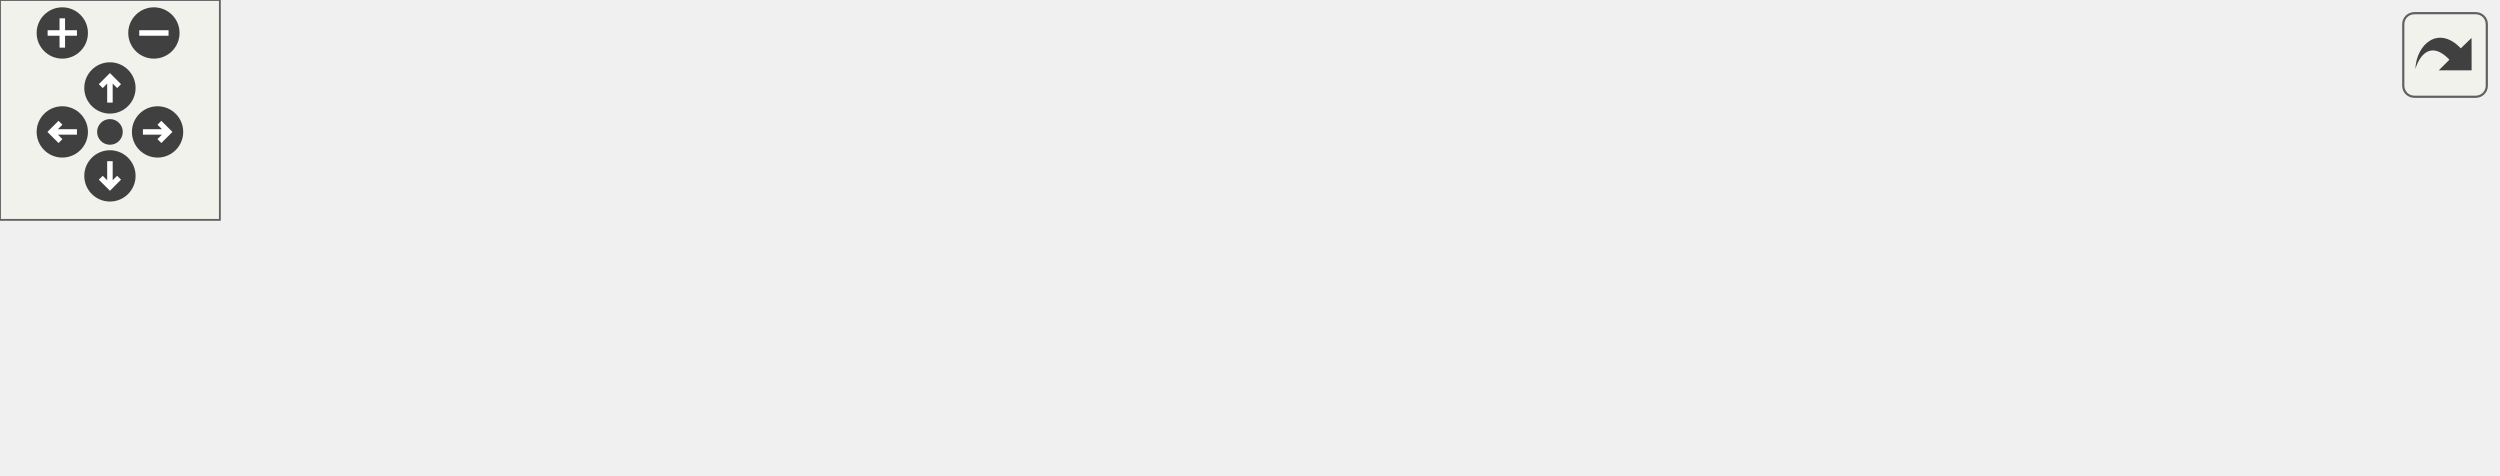
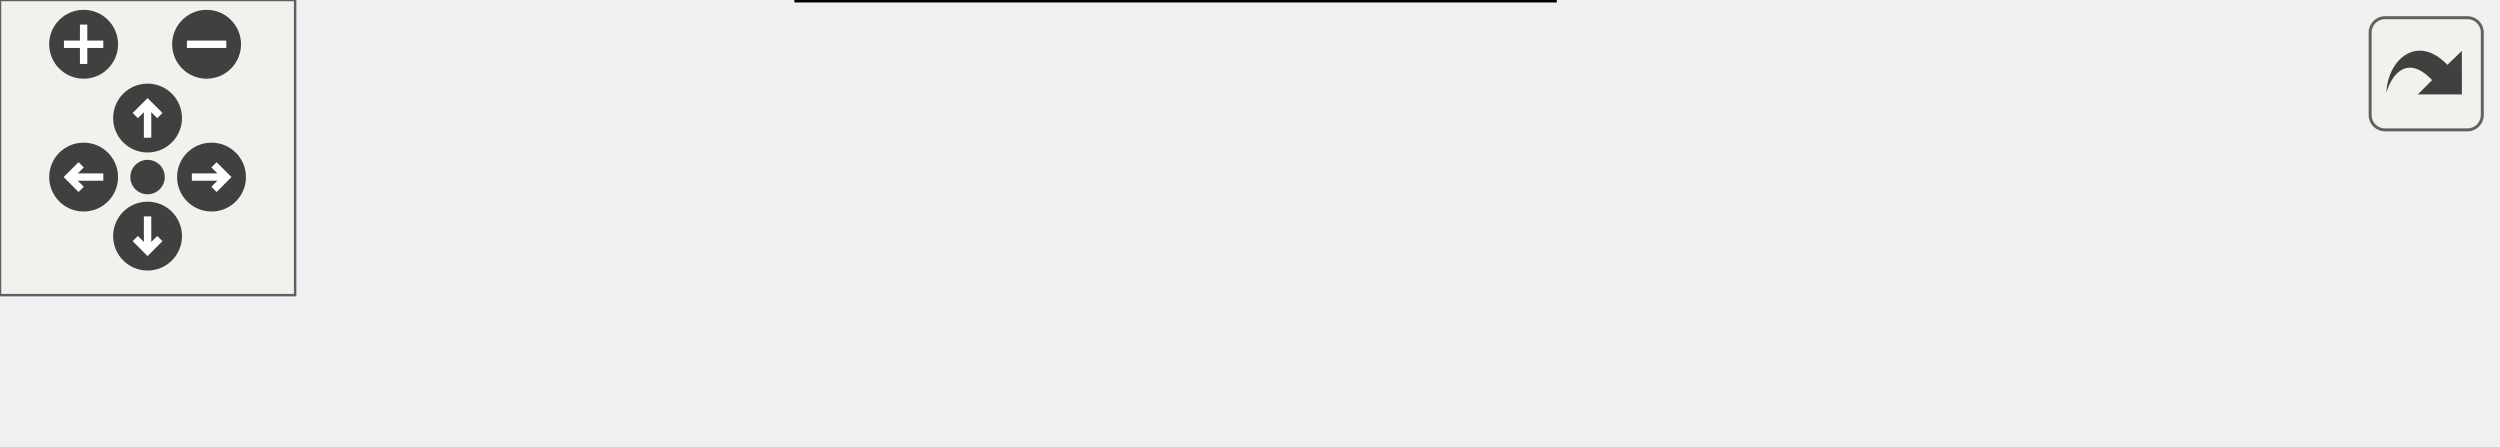
<svg xmlns="http://www.w3.org/2000/svg" xmlns:xlink="http://www.w3.org/1999/xlink" id="main" version="1.1" xml:space="preserve">
  <style type="text/css">
.edge:hover path { stroke: red; }
.edge:hover polygon { stroke: red; fill: red; }
</style>
  <defs>
    <circle id="rim" cx="0" cy="0" r="7" />
    <circle id="rim2" cx="0" cy="0" r="3.5" />
    <g id="zoomPlus">
      <use xlink:href="#rim" fill="#404040">
        <set attributeName="fill" to="#808080" begin="zoomplus.mouseover" end="zoomplus.mouseout" />
      </use>
      <path d="M-4,0h8M0,-4v8" fill="none" stroke="white" stroke-width="1.5" pointer-events="none" />
    </g>
    <g id="zoomMin">
      <use xlink:href="#rim" fill="#404040">
        <set attributeName="fill" to="#808080" begin="zoomminus.mouseover" end="zoomminus.mouseout" />
      </use>
      <path d="M-4,0h8" fill="none" stroke="white" stroke-width="1.5" pointer-events="none" />
    </g>
    <g id="dirArrow">
      <path fill="none" stroke="white" stroke-width="1.5" d="M0,-3.0v7 M-2.5,-0.5L0,-3.0L2.5,-0.5" />
    </g>
    <g id="resetDef">
      <use xlink:href="#rim2" fill="#404040">
        <set attributeName="fill" to="#808080" begin="reset.mouseover" end="reset.mouseout" />
      </use>
    </g>
  </defs>
  <svg id="graph" class="graph">
    <g id="viewport">
      <g id="node1" class="node">
-         <polygon fill="#bfbfbf" stroke="black" points="0.5,-22.5 0.5,-41.5 125.5,-41.5 125.5,-22.5 0.5,-22.5" />
-         <text text-anchor="middle" x="63" y="-29.5" font-family="Helvetica,sans-Serif" font-size="10.00">Urho3D::IKSolver::Solve</text>
+         <polygon fill="#bfbfbf" stroke="black" points="0.5,-5.5 0.5,-24.5 125.5,-24.5 125.5,-5.5 0.5,-5.5" />
+         <text text-anchor="middle" x="63" y="-12.5" font-family="Helvetica,sans-Serif" font-size="10.00">Urho3D::IKSolver::Solve</text>
      </g>
      <g id="node2" class="node">
        <g id="a_node2">
          <a xlink:href="class_urho3_d_1_1_i_k_solver.html#a33f6db3304063adb8c43f713c5be3b7a" target="_top" xlink:title="Invokes the IK solver. ">
-             <polygon fill="none" stroke="black" points="162,-17 162,-47 316,-47 316,-17 162,-17" />
-             <text text-anchor="start" x="170" y="-35" font-family="Helvetica,sans-Serif" font-size="10.00">Urho3D::IKSolver::Handle</text>
-             <text text-anchor="middle" x="239" y="-24" font-family="Helvetica,sans-Serif" font-size="10.00">SceneDrawableUpdateFinished</text>
+             <polygon fill="none" stroke="black" points="162,-0 162,-30 316,-30 316,-0 162,-0" />
+             <text text-anchor="start" x="170" y="-18" font-family="Helvetica,sans-Serif" font-size="10.00">Urho3D::IKSolver::Handle</text>
+             <text text-anchor="middle" x="239" y="-7" font-family="Helvetica,sans-Serif" font-size="10.00">SceneDrawableUpdateFinished</text>
          </a>
        </g>
      </g>
      <g id="edge1" class="edge">
-         <path fill="none" stroke="midnightblue" d="M136.058,-32C144.536,-32 153.209,-32 161.742,-32" />
-         <polygon fill="midnightblue" stroke="midnightblue" points="135.836,-28.5 125.836,-32 135.836,-35.5 135.836,-28.5" />
+         <path fill="none" stroke="midnightblue" d="M136.058,-15C144.536,-15 153.209,-15 161.742,-15" />
+         <polygon fill="midnightblue" stroke="midnightblue" points="135.836,-11.5 125.836,-15 135.836,-18.5 135.836,-11.5" />
      </g>
      <g id="node3" class="node">
        <g id="a_node3">
-           <a xlink:href="class_urho3_d_1_1_i_k_solver.html#ae212a50b6c837cd758ff54b99dff0b48" target="_top" xlink:title="Mostly exists because of the editor. When enabled, the solver will be invoked automatically for you...">
-             <polygon fill="none" stroke="black" points="365,-39 365,-69 495,-69 495,-39 365,-39" />
-             <text text-anchor="start" x="373" y="-57" font-family="Helvetica,sans-Serif" font-size="10.00">Urho3D::IKSolver::Enable</text>
-             <text text-anchor="middle" x="430" y="-46" font-family="Helvetica,sans-Serif" font-size="10.00">AutoSolve</text>
+           <a xlink:href="class_urho3_d_1_1_i_k_solver.html#abc49219593786fcc85bf7f1037e7bba2" target="_top" xlink:title="Subscribe to drawable update finished event here. ">
+             <polygon fill="none" stroke="black" points="352.5,-5.5 352.5,-24.5 507.5,-24.5 507.5,-5.5 352.5,-5.5" />
+             <text text-anchor="middle" x="430" y="-12.5" font-family="Helvetica,sans-Serif" font-size="10.00">Urho3D::IKSolver::OnSceneSet</text>
          </a>
        </g>
      </g>
      <g id="edge2" class="edge">
-         <path fill="none" stroke="midnightblue" d="M326.009,-42.012C339.101,-43.536 352.413,-45.085 364.928,-46.542" />
-         <polygon fill="midnightblue" stroke="midnightblue" points="326.394,-38.533 316.057,-40.853 325.585,-45.486 326.394,-38.533" />
-       </g>
-       <g id="node5" class="node">
-         <g id="a_node5">
-           <a xlink:href="class_urho3_d_1_1_i_k_solver.html#abc49219593786fcc85bf7f1037e7bba2" target="_top" xlink:title="Subscribe to drawable update finished event here. ">
-             <polygon fill="none" stroke="black" points="352.5,-0.5 352.5,-19.5 507.5,-19.5 507.5,-0.5 352.5,-0.5" />
-             <text text-anchor="middle" x="430" y="-7.5" font-family="Helvetica,sans-Serif" font-size="10.00">Urho3D::IKSolver::OnSceneSet</text>
-           </a>
-         </g>
-       </g>
-       <g id="edge4" class="edge">
-         <path fill="none" stroke="midnightblue" d="M326.262,-21.959C335.009,-20.941 343.85,-19.912 352.484,-18.907" />
-         <polygon fill="midnightblue" stroke="midnightblue" points="325.585,-18.514 316.057,-23.147 326.394,-25.467 325.585,-18.514" />
-       </g>
-       <g id="node4" class="node">
-         <g id="a_node4">
-           <a xlink:href="class_urho3_d_1_1_i_k_solver.html#ad5339a36d93aab3d3302ed48ede3157e" target="_top" xlink:title="Registers this class to the context. ">
-             <polygon fill="none" stroke="black" points="544.5,-39 544.5,-69 681.5,-69 681.5,-39 544.5,-39" />
-             <text text-anchor="start" x="552.5" y="-57" font-family="Helvetica,sans-Serif" font-size="10.00">Urho3D::IKSolver::Register</text>
-             <text text-anchor="middle" x="613" y="-46" font-family="Helvetica,sans-Serif" font-size="10.00">Object</text>
-           </a>
-         </g>
-       </g>
-       <g id="edge3" class="edge">
-         <path fill="none" stroke="midnightblue" d="M505.312,-54C518.232,-54 531.607,-54 544.337,-54" />
-         <polygon fill="midnightblue" stroke="midnightblue" points="505.069,-50.5 495.069,-54 505.069,-57.5 505.069,-50.5" />
+         <path fill="none" stroke="midnightblue" d="M326.262,-15C335.009,-15 343.85,-15 352.484,-15" />
+         <polygon fill="midnightblue" stroke="midnightblue" points="326.057,-11.5 316.057,-15 326.057,-18.5 326.057,-11.5" />
      </g>
    </g>
  </svg>
  <g id="navigator" transform="translate(0 0)" fill="#404254">
    <rect fill="#f2f5e9" fill-opacity="0.5" stroke="#606060" stroke-width=".5" x="0" y="0" width="60" height="60" />
    <use id="zoomplus" xlink:href="#zoomPlus" x="17" y="9" />
    <use id="zoomminus" xlink:href="#zoomMin" x="42" y="9" />
    <use id="reset" xlink:href="#resetDef" x="30" y="36" />
    <g id="arrowUp" xlink:href="#dirArrow" transform="translate(30 24)">
      <use xlink:href="#rim" fill="#404040">
        <set attributeName="fill" to="#808080" begin="arrowUp.mouseover" end="arrowUp.mouseout" />
      </use>
      <path fill="none" stroke="white" stroke-width="1.5" d="M0,-3.0v7 M-2.5,-0.5L0,-3.0L2.5,-0.5" />
    </g>
    <g id="arrowRight" xlink:href="#dirArrow" transform="rotate(90) translate(36 -43)">
      <use xlink:href="#rim" fill="#404040">
        <set attributeName="fill" to="#808080" begin="arrowRight.mouseover" end="arrowRight.mouseout" />
      </use>
      <path fill="none" stroke="white" stroke-width="1.5" d="M0,-3.0v7 M-2.5,-0.5L0,-3.0L2.5,-0.5" />
    </g>
    <g id="arrowDown" xlink:href="#dirArrow" transform="rotate(180) translate(-30 -48)">
      <use xlink:href="#rim" fill="#404040">
        <set attributeName="fill" to="#808080" begin="arrowDown.mouseover" end="arrowDown.mouseout" />
      </use>
      <path fill="none" stroke="white" stroke-width="1.5" d="M0,-3.0v7 M-2.5,-0.5L0,-3.0L2.5,-0.5" />
    </g>
    <g id="arrowLeft" xlink:href="#dirArrow" transform="rotate(270) translate(-36 17)">
      <use xlink:href="#rim" fill="#404040">
        <set attributeName="fill" to="#808080" begin="arrowLeft.mouseover" end="arrowLeft.mouseout" />
      </use>
      <path fill="none" stroke="white" stroke-width="1.5" d="M0,-3.0v7 M-2.5,-0.5L0,-3.0L2.5,-0.5" />
    </g>
  </g>
  <svg viewBox="0 0 15 15" width="100%" height="30px" preserveAspectRatio="xMaxYMin meet">
    <g id="arrow_out" transform="scale(0.3 0.3)">
      <a xlink:href="class_urho3_d_1_1_i_k_solver_ad37fe0e1e1a31fff36b3f3f923853373_icgraph_org.svg" target="_base">
        <rect id="button" ry="5" rx="5" y="6" x="6" height="38" width="38" fill="#f2f5e9" fill-opacity="0.5" stroke="#606060" stroke-width="1.0" />
        <path id="arrow" d="M 11.5,31.437 C 11.94,20.098 22.043,11.323 32.159,21.979 L 37.069,17.246 C 37.069,17.246 37.088,32 37.088,32 L 22.16,31.978 C 22.16,31.978 26.998,27.14 26.998,27.14 C 18.529,18.264 13.292,25.23 11.5,31.437 z" style="fill:#404040;" />
      </a>
    </g>
  </svg>
</svg>
